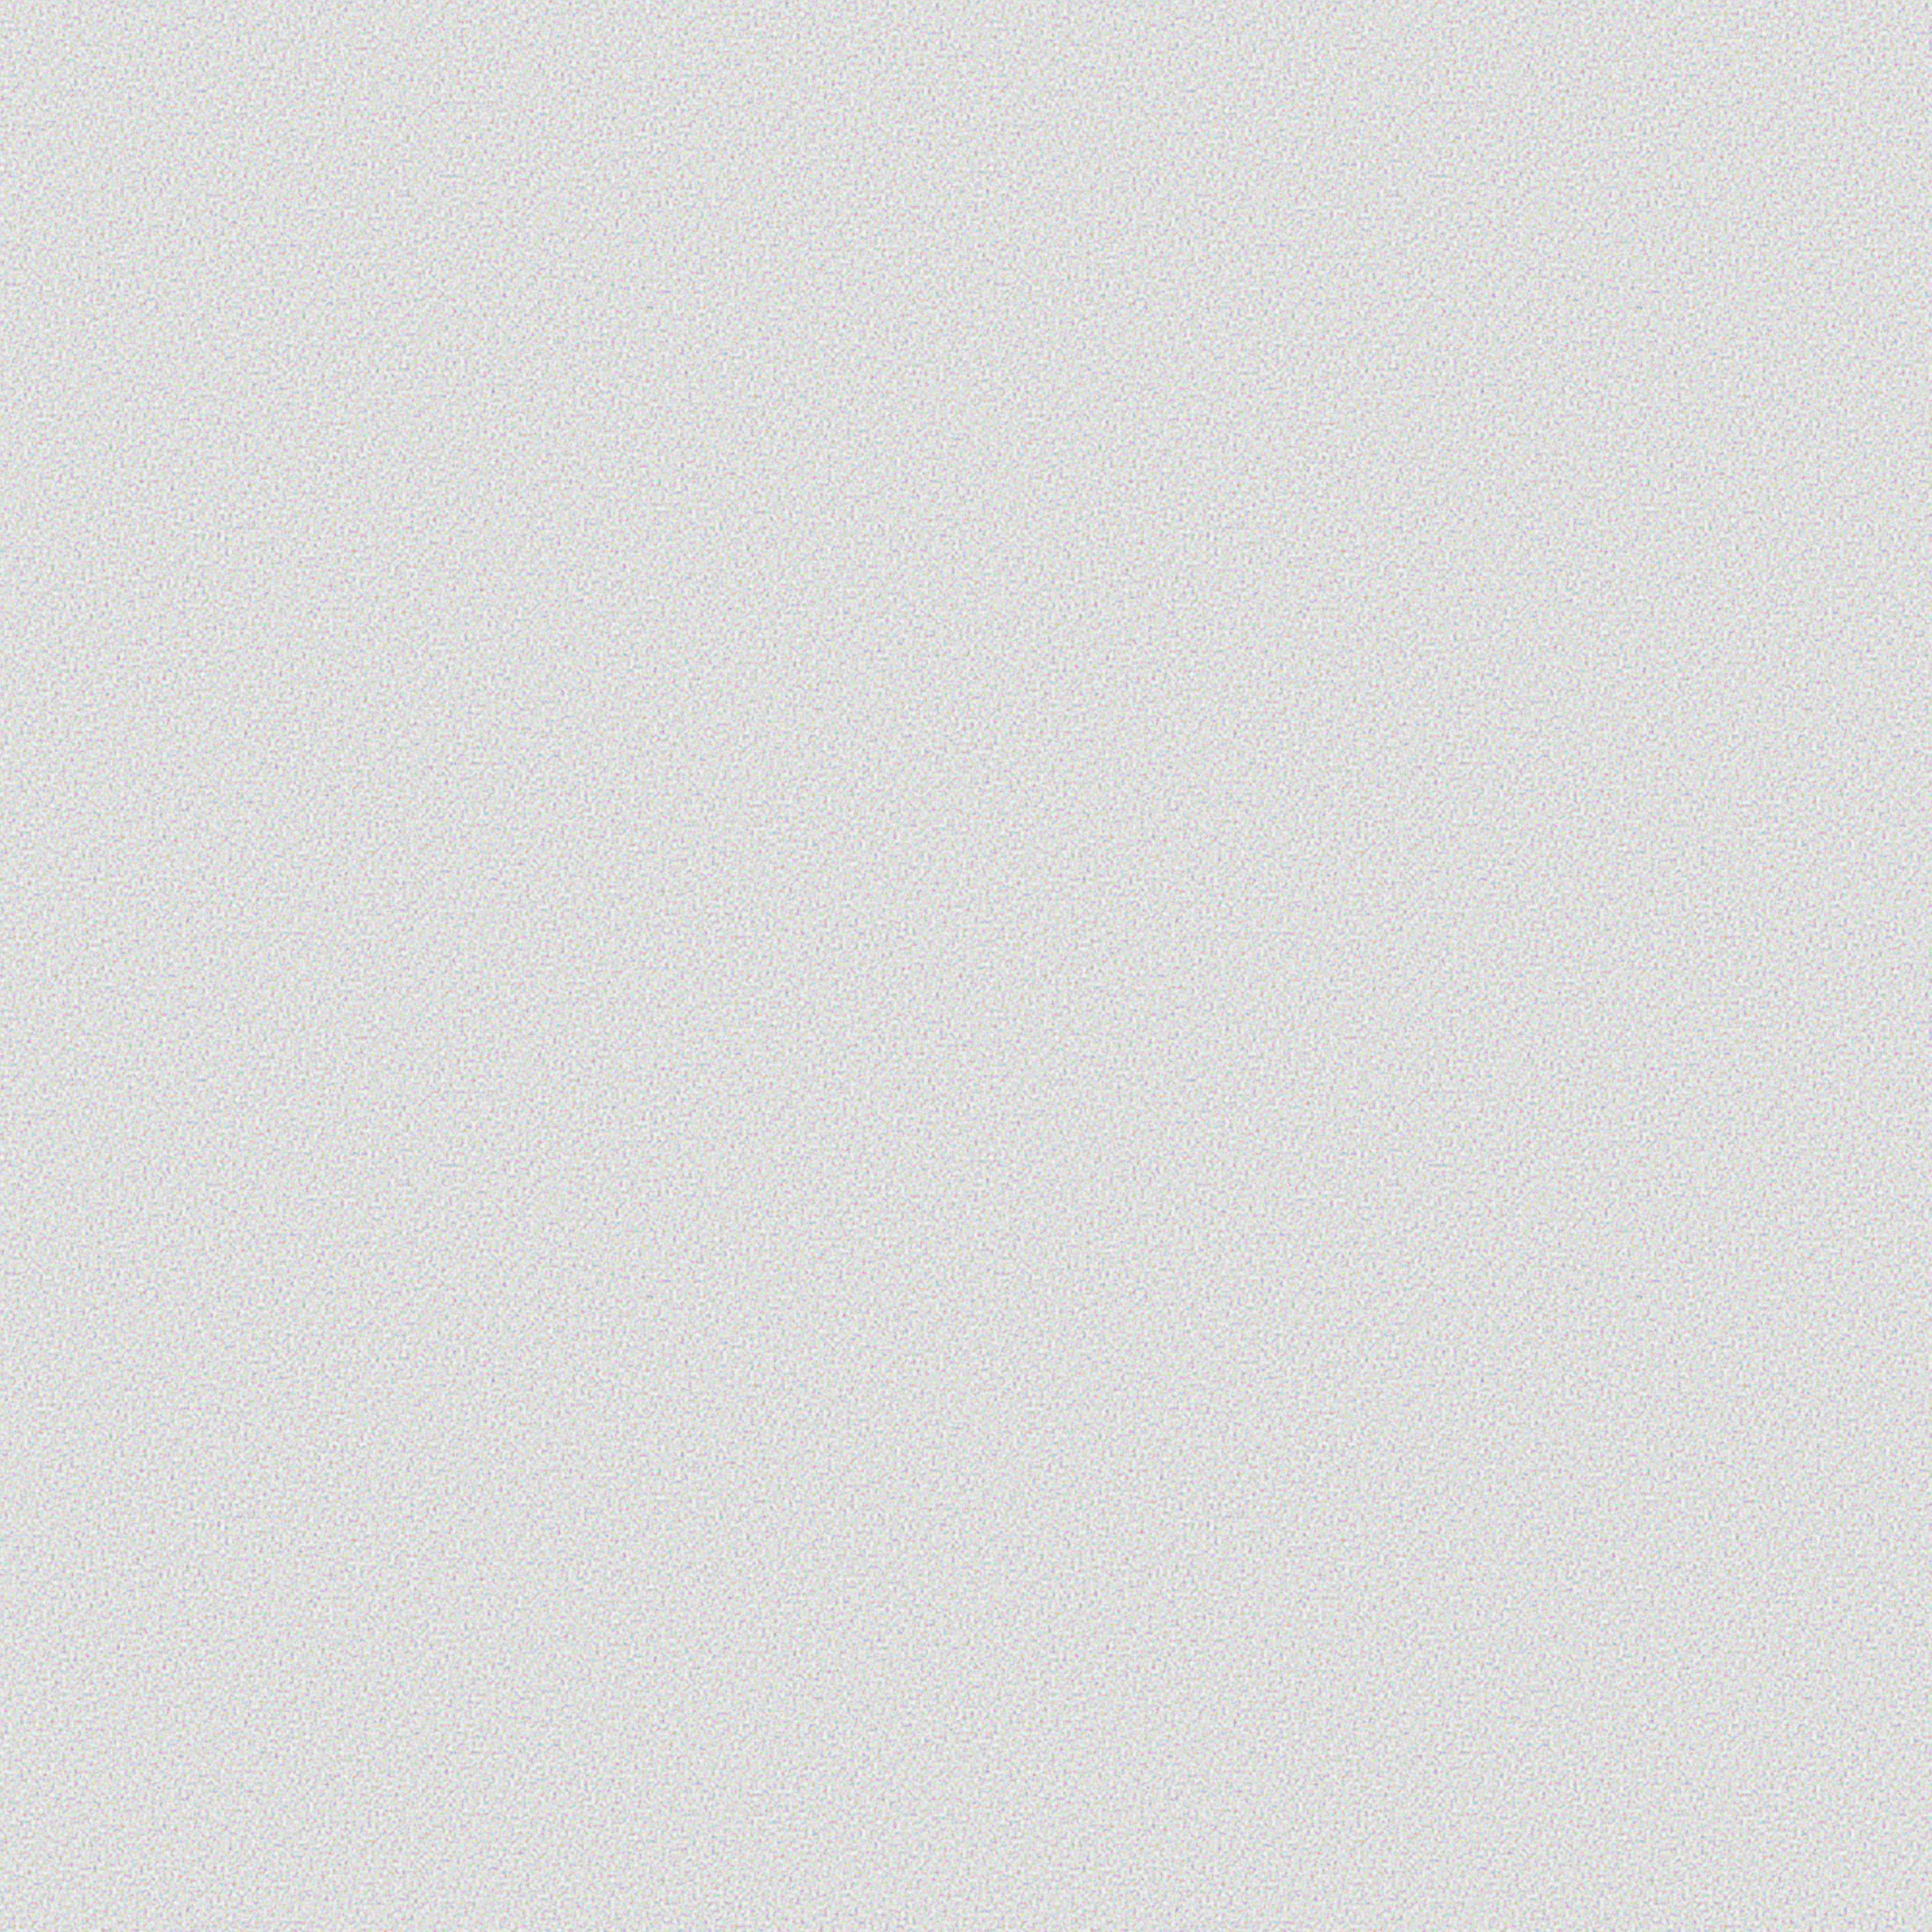
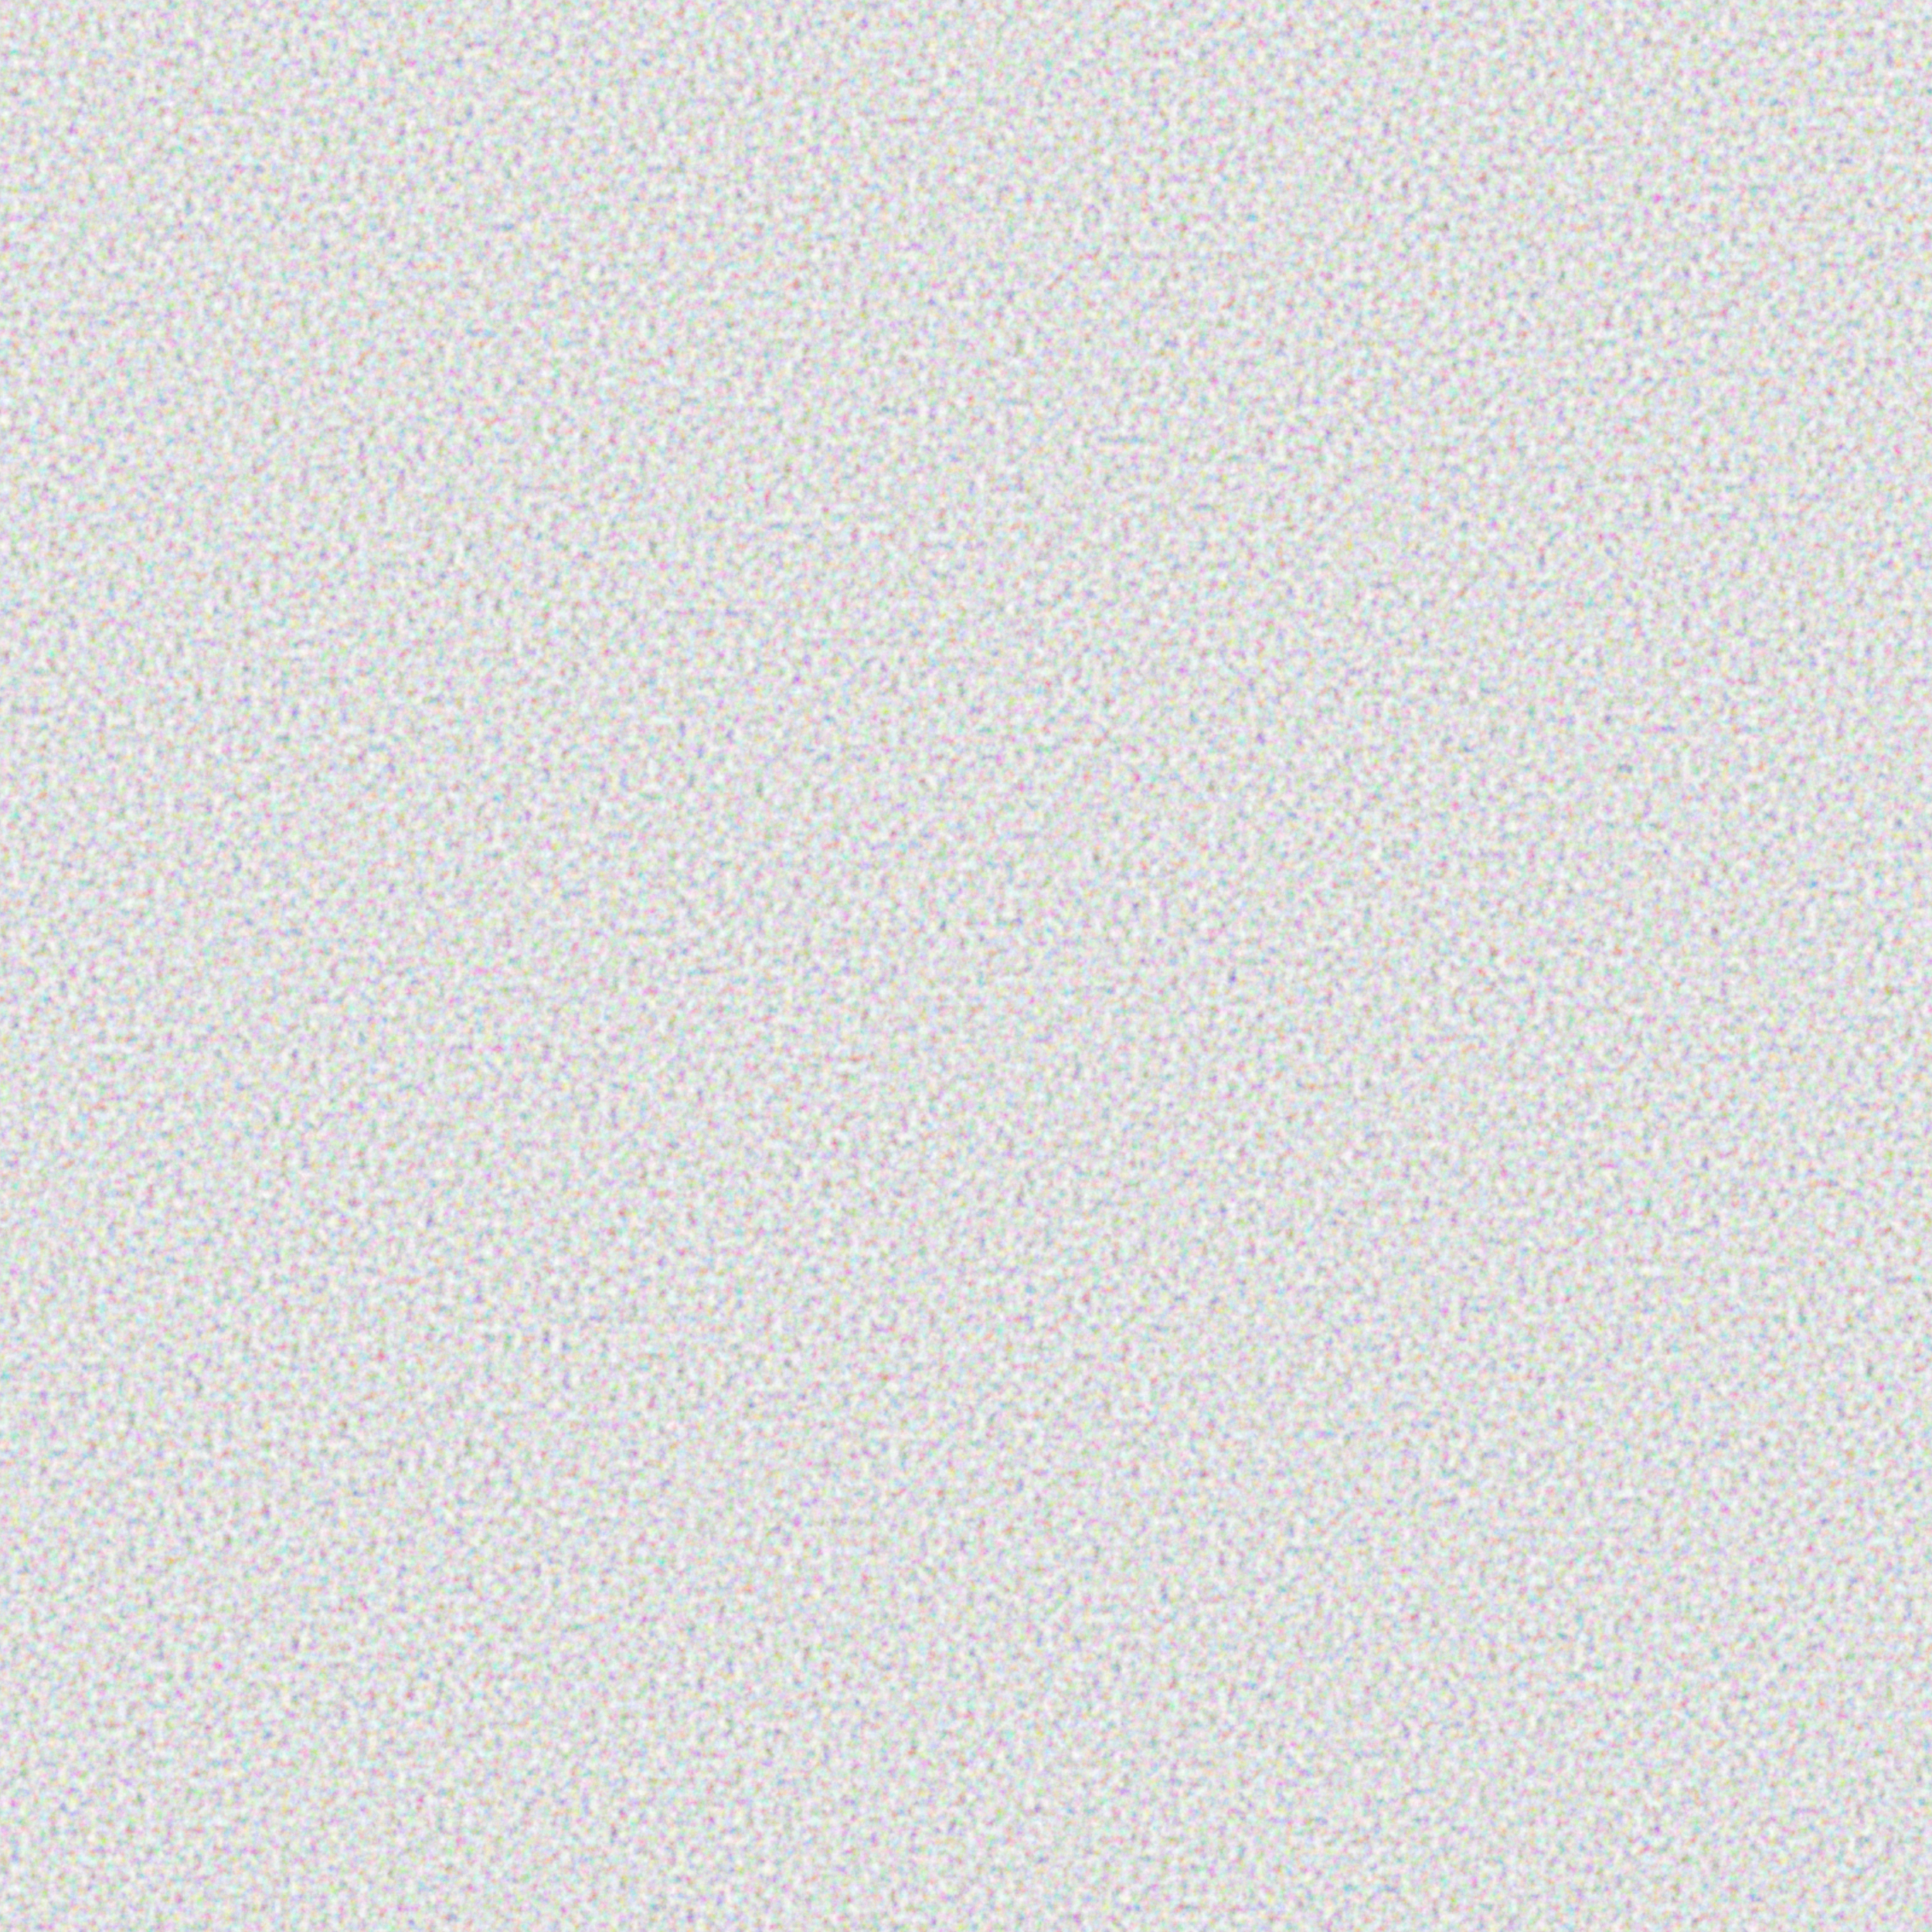
<svg xmlns="http://www.w3.org/2000/svg" viewBox="0 0 200 200">
  <filter id="noiseFilter">
-     <feTurbulence type="fractalNoise" baseFrequency="2.5" numOctaves="6" stitchTiles="stitch" />
+     <feTurbulence type="fractalNoise" baseFrequency="1" numOctaves="6" stitchTiles="stitch" />
  </filter>
  <rect width="100%" height="100%" filter="url(#noiseFilter)" />
</svg>
